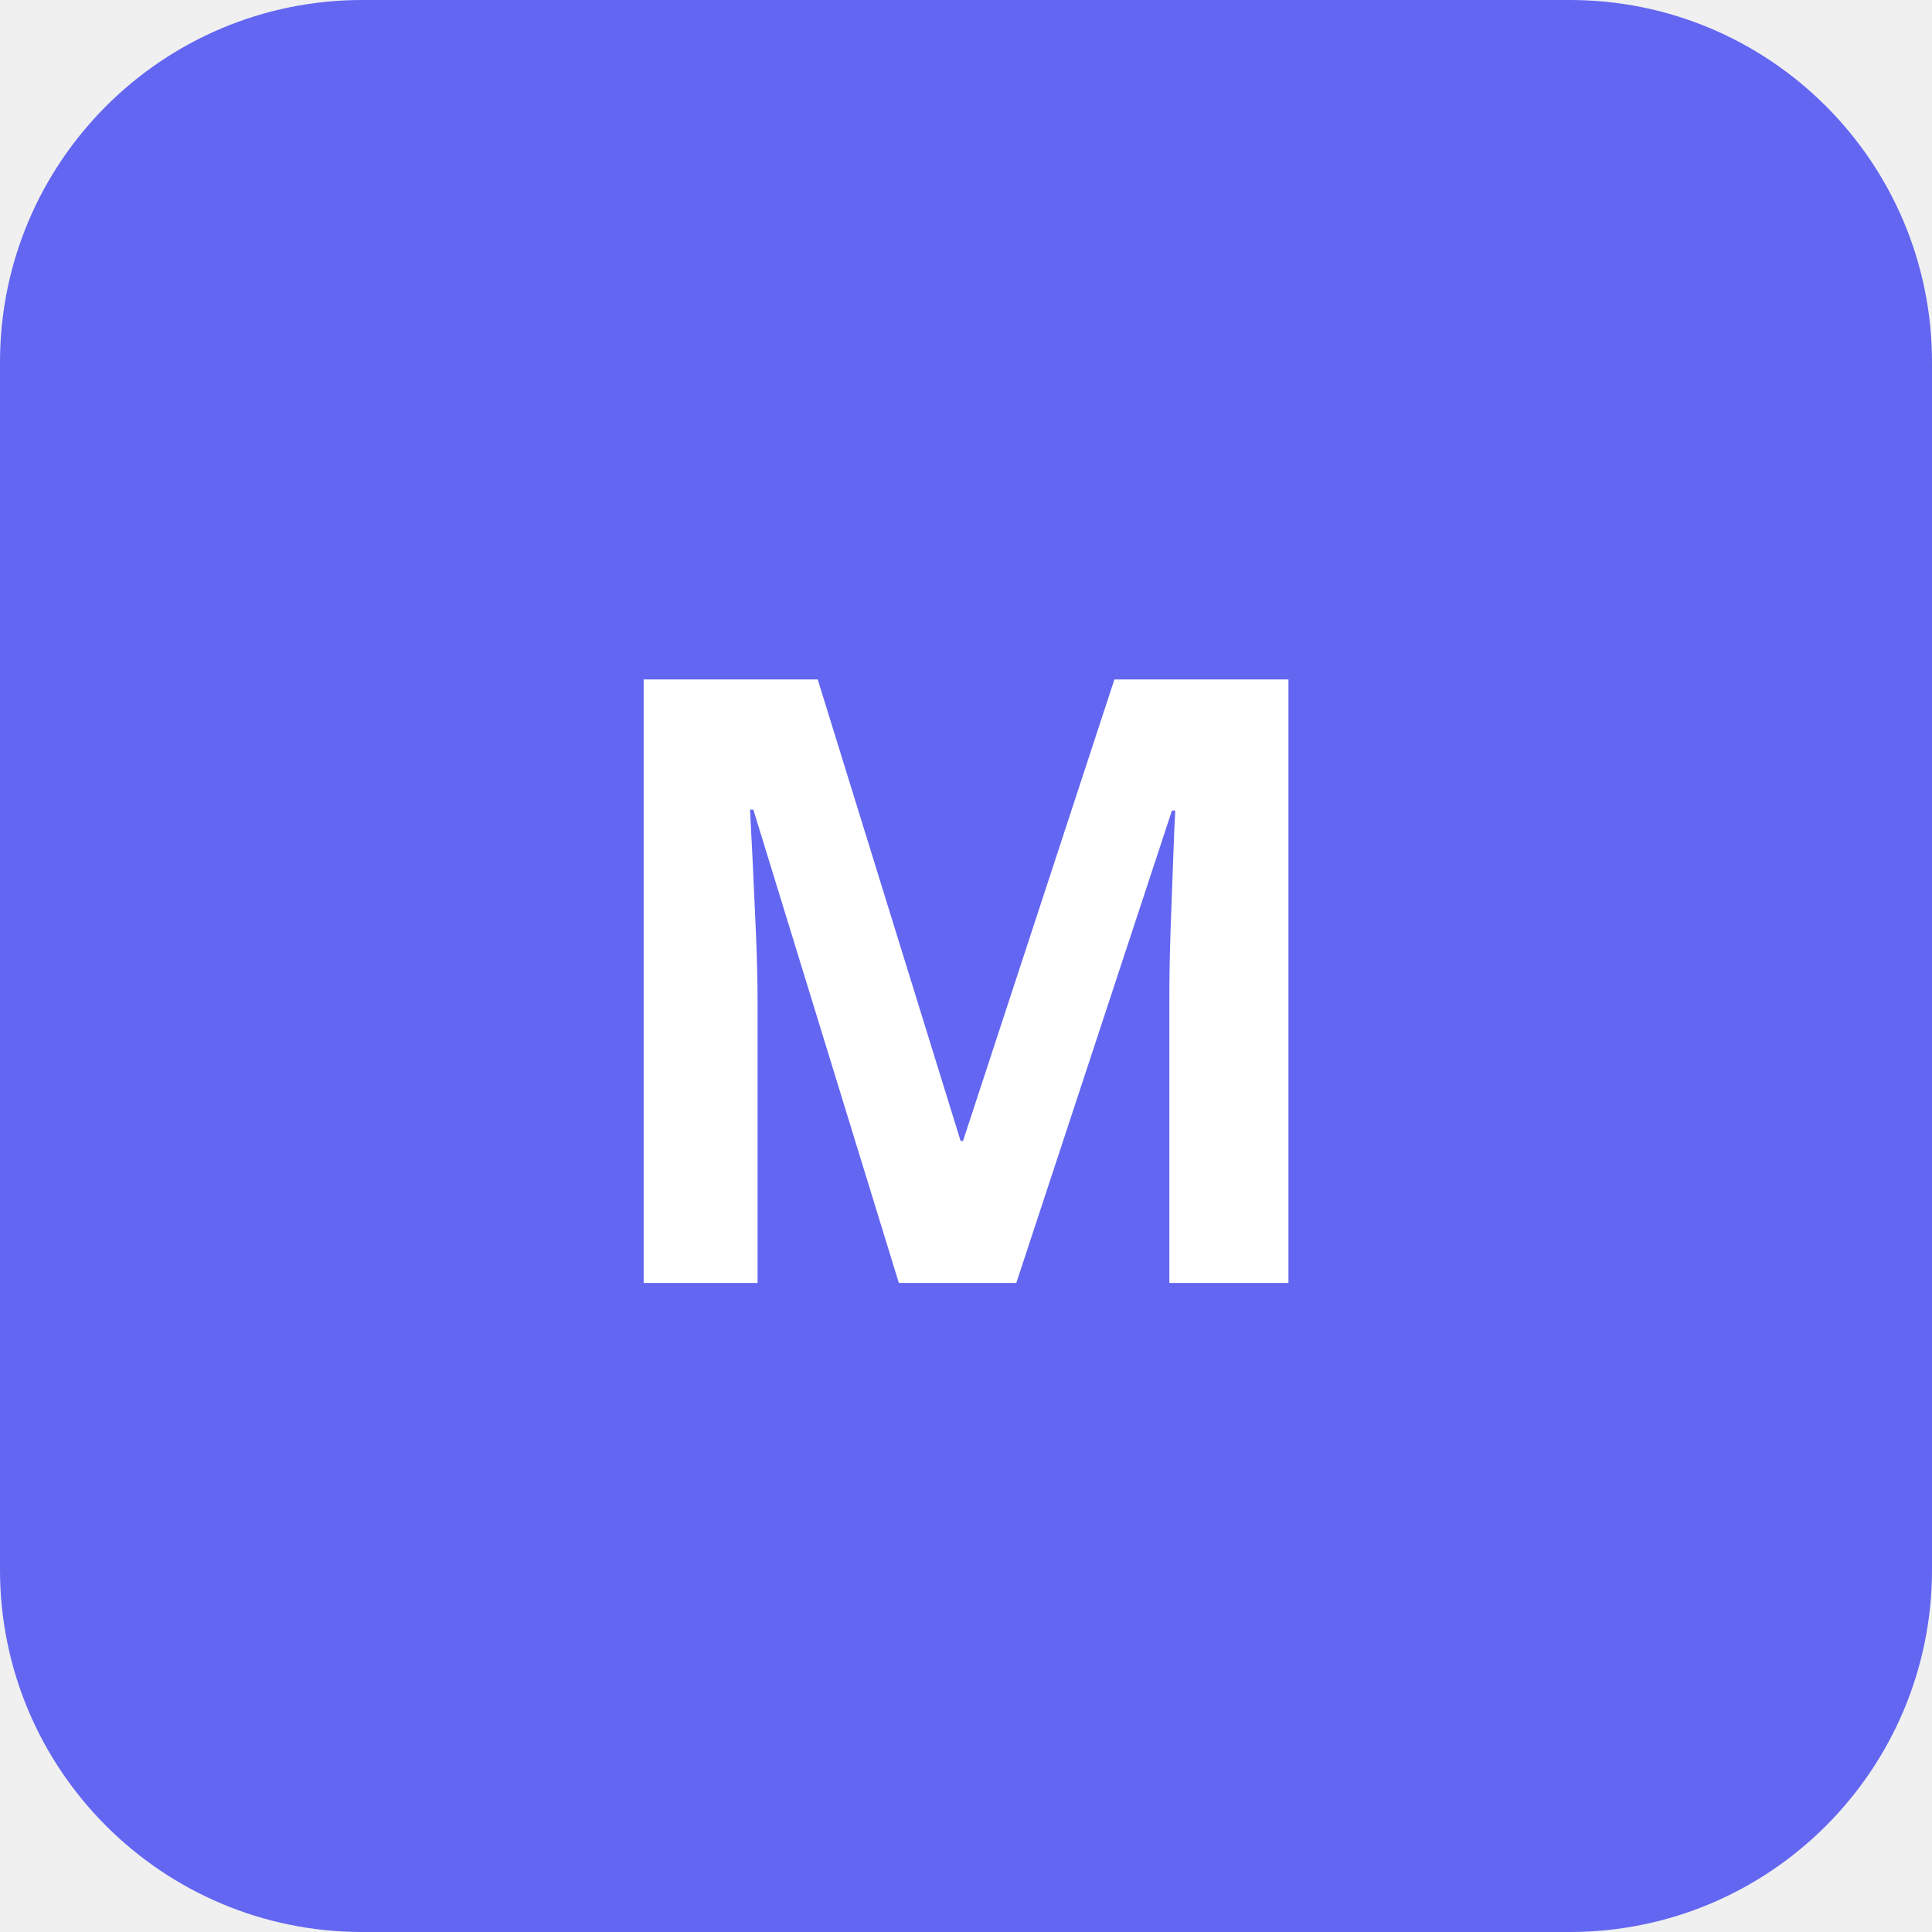
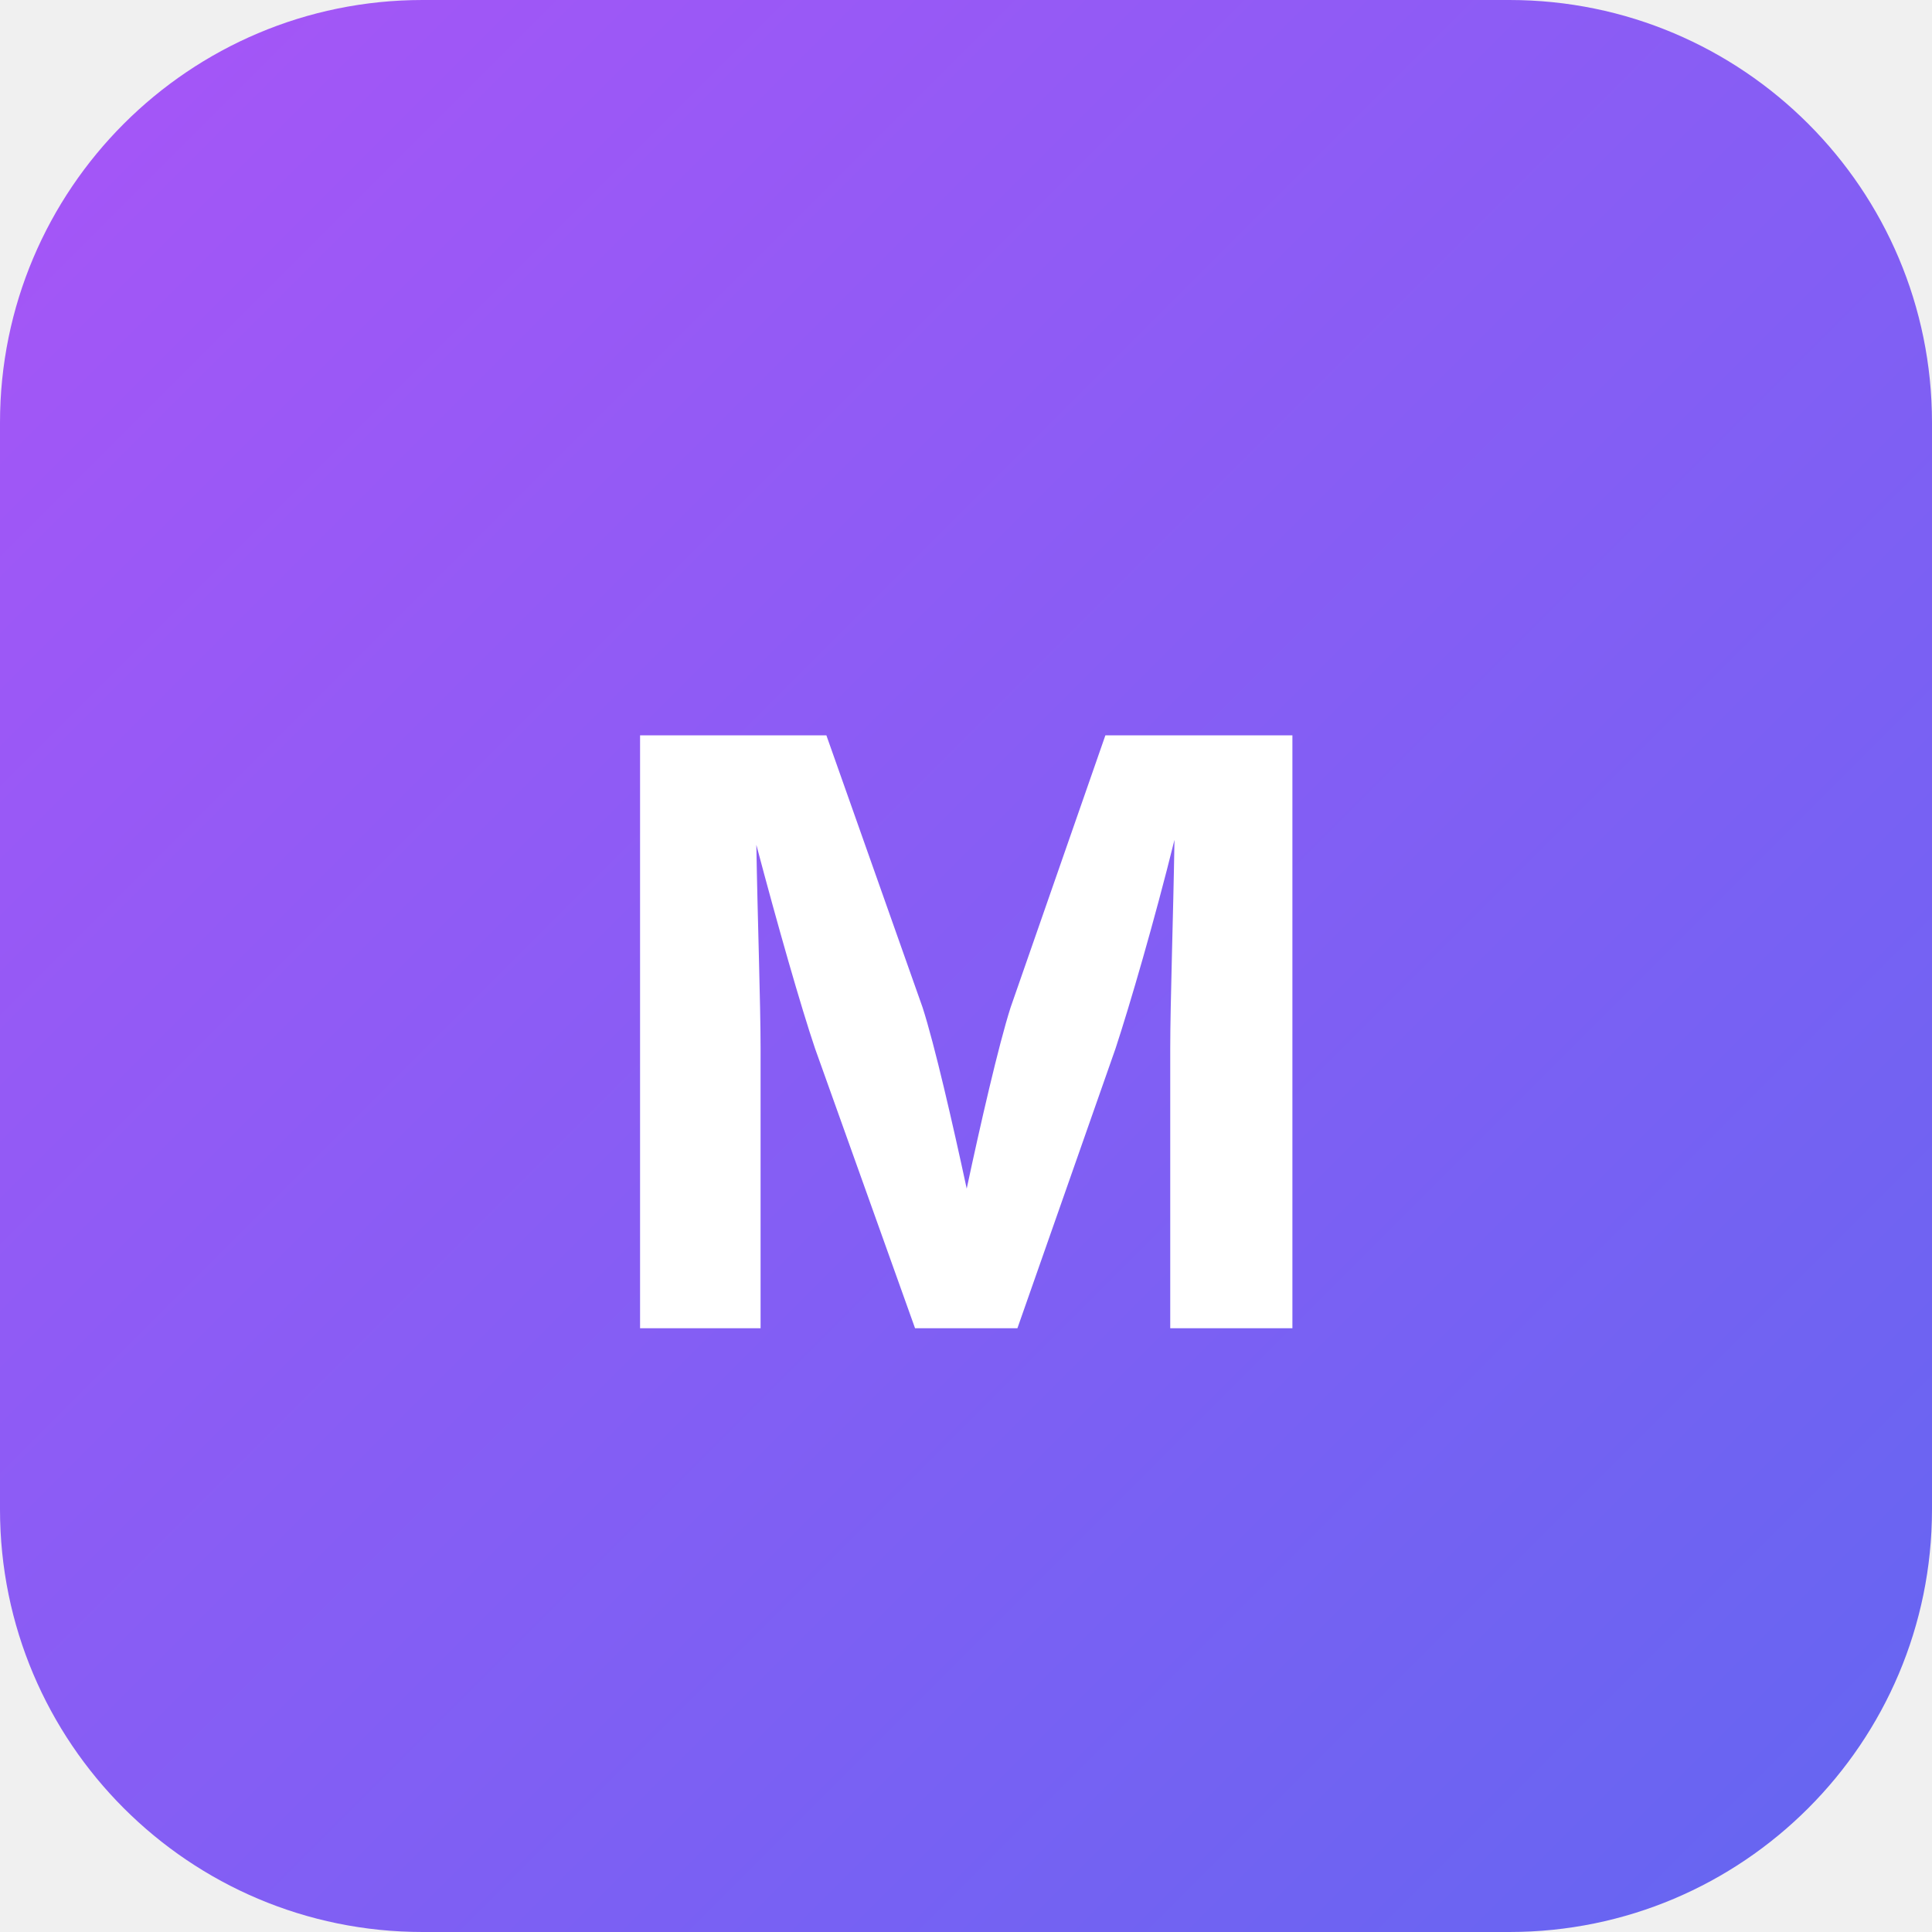
<svg xmlns="http://www.w3.org/2000/svg" width="128" height="128" viewBox="0 0 128 128">
-   <rect width="128" height="128" rx="24" fill="#6366f1" />
-   <text x="64" y="85" text-anchor="middle" font-family="system-ui,sans-serif" font-size="56" font-weight="bold" fill="white">M</text>
+   <defs>
+     <linearGradient id="g" x1="0%" y1="0%" x2="100%" y2="100%">
+       <stop offset="0%" style="stop-color:#a855f7" />
+       <stop offset="100%" style="stop-color:#6366f1" />
+     </linearGradient>
+   </defs>
+   <rect width="128" height="128" rx="28" fill="url(#g)" />
+   <text x="64" y="88" text-anchor="middle" font-family="Inter,system-ui,sans-serif" font-size="54" font-weight="700" fill="white" letter-spacing="1">M</text>
</svg>
